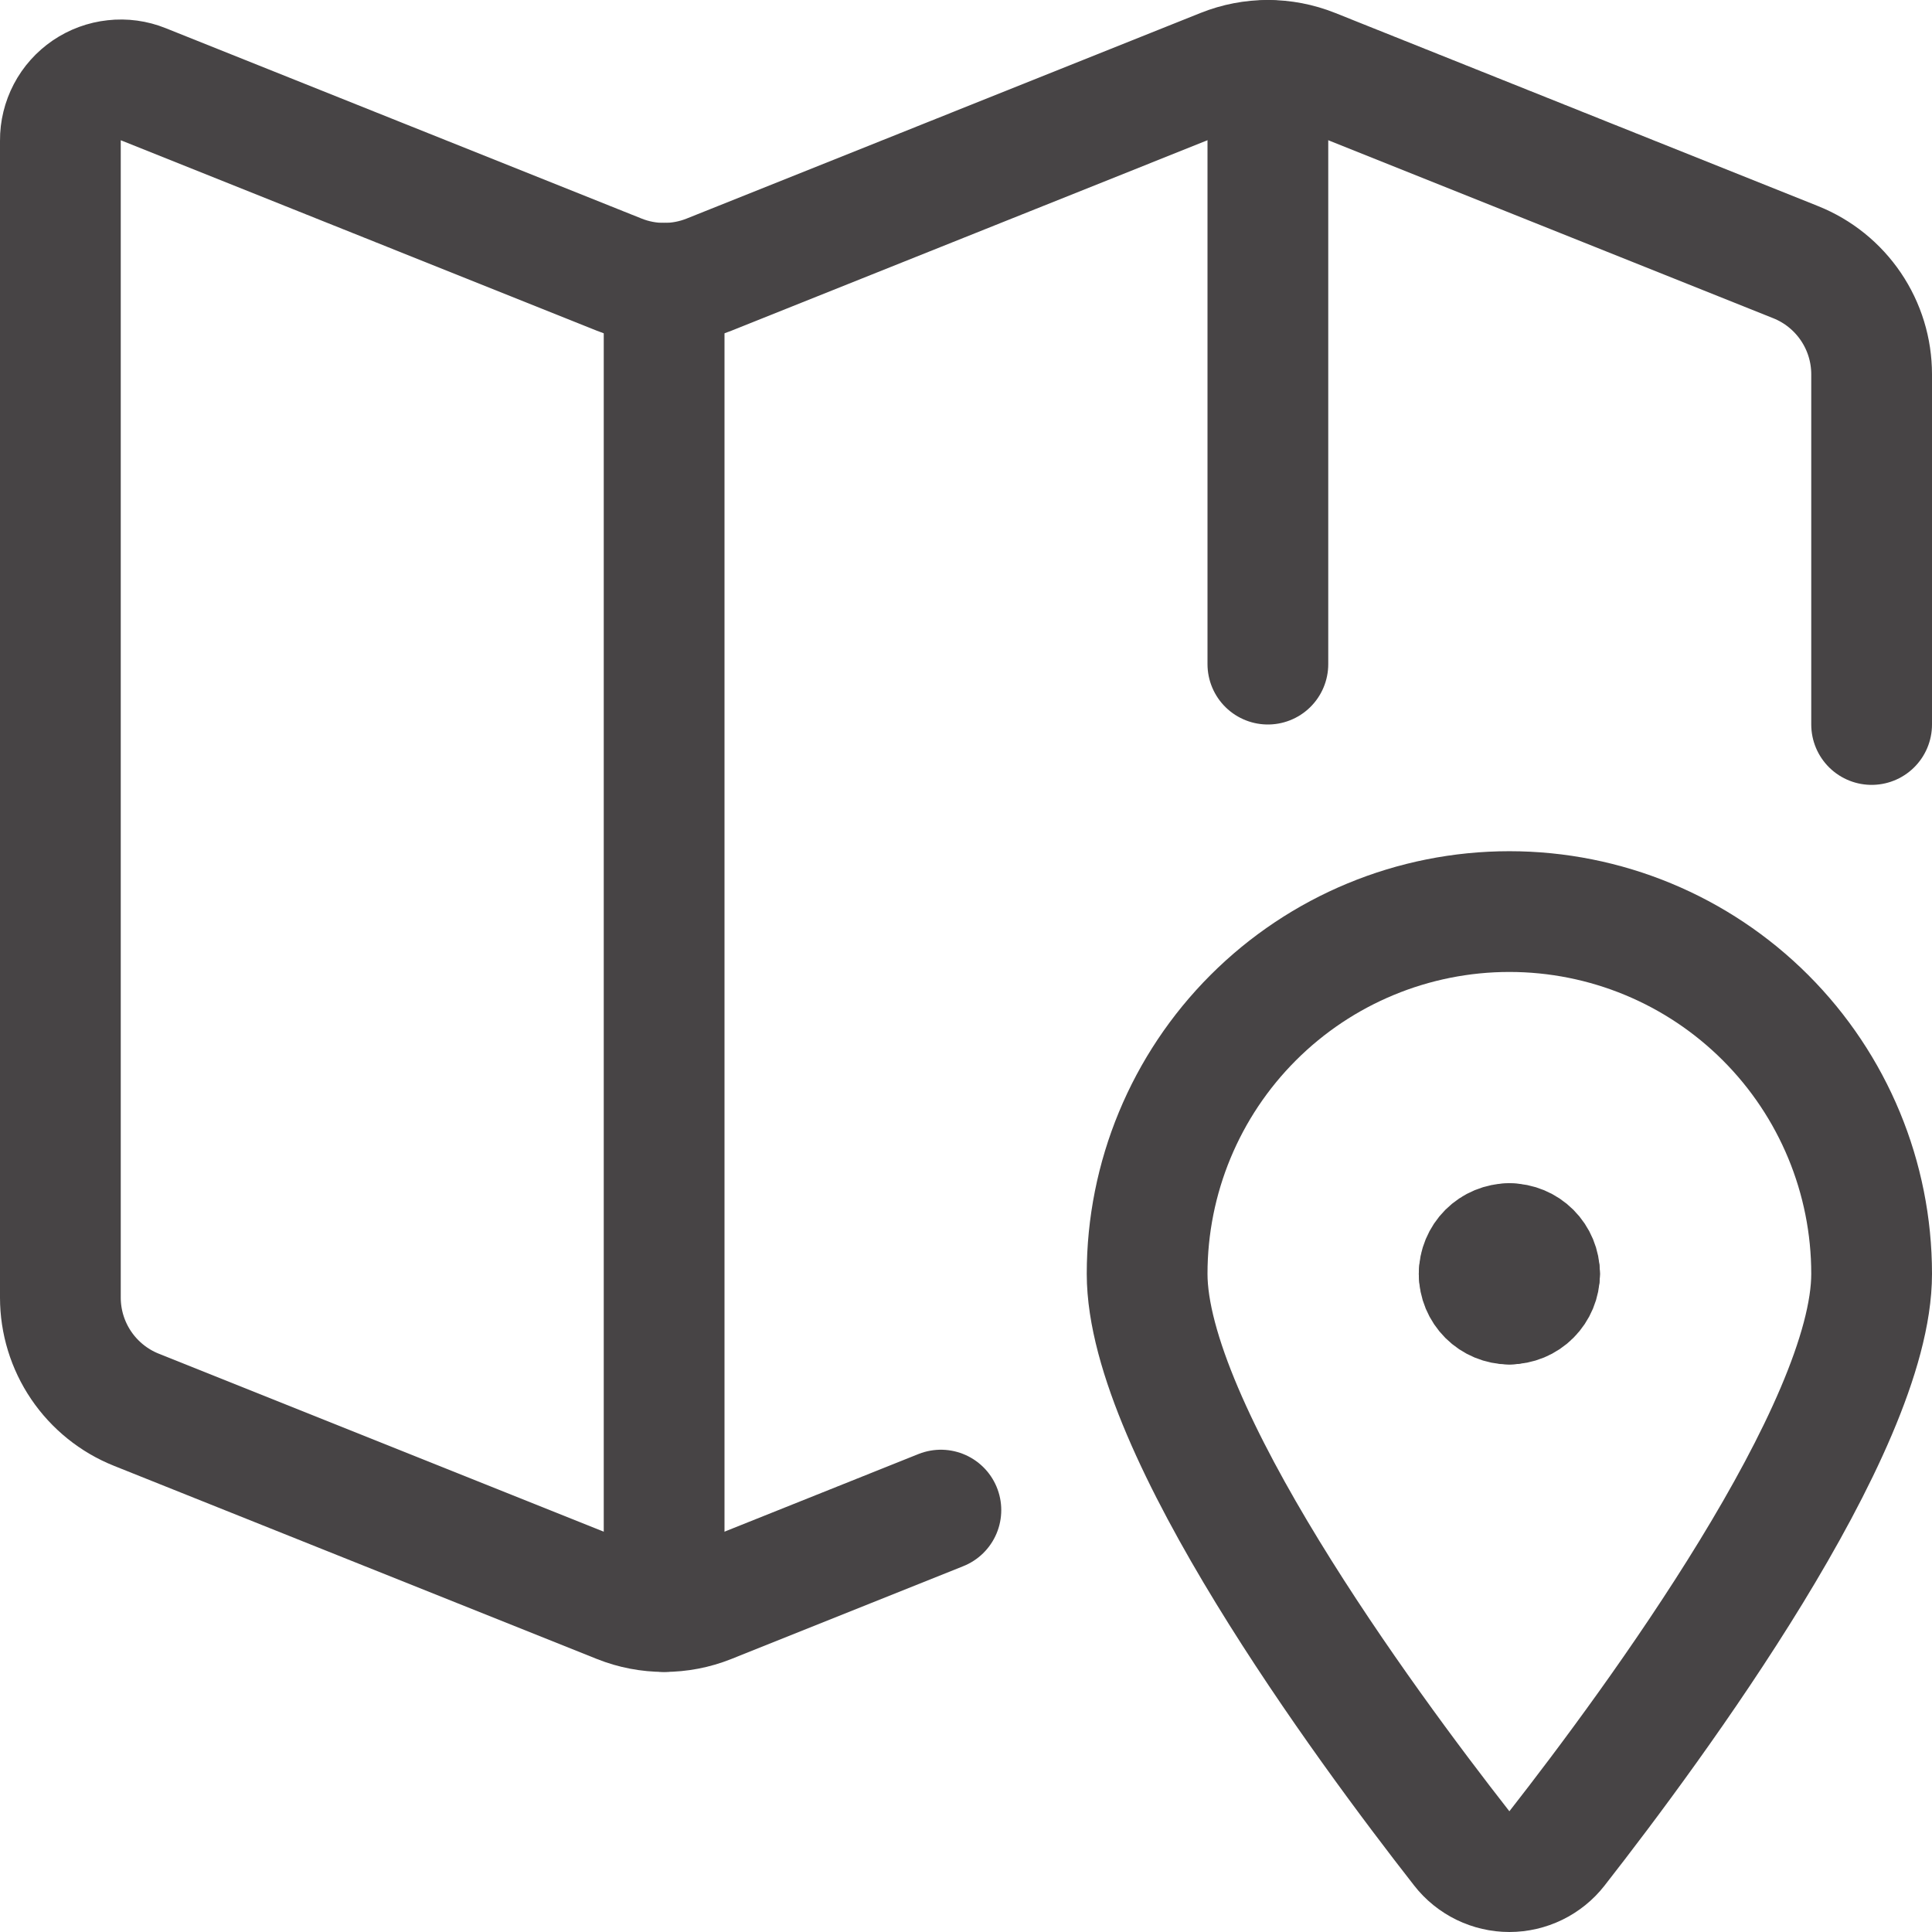
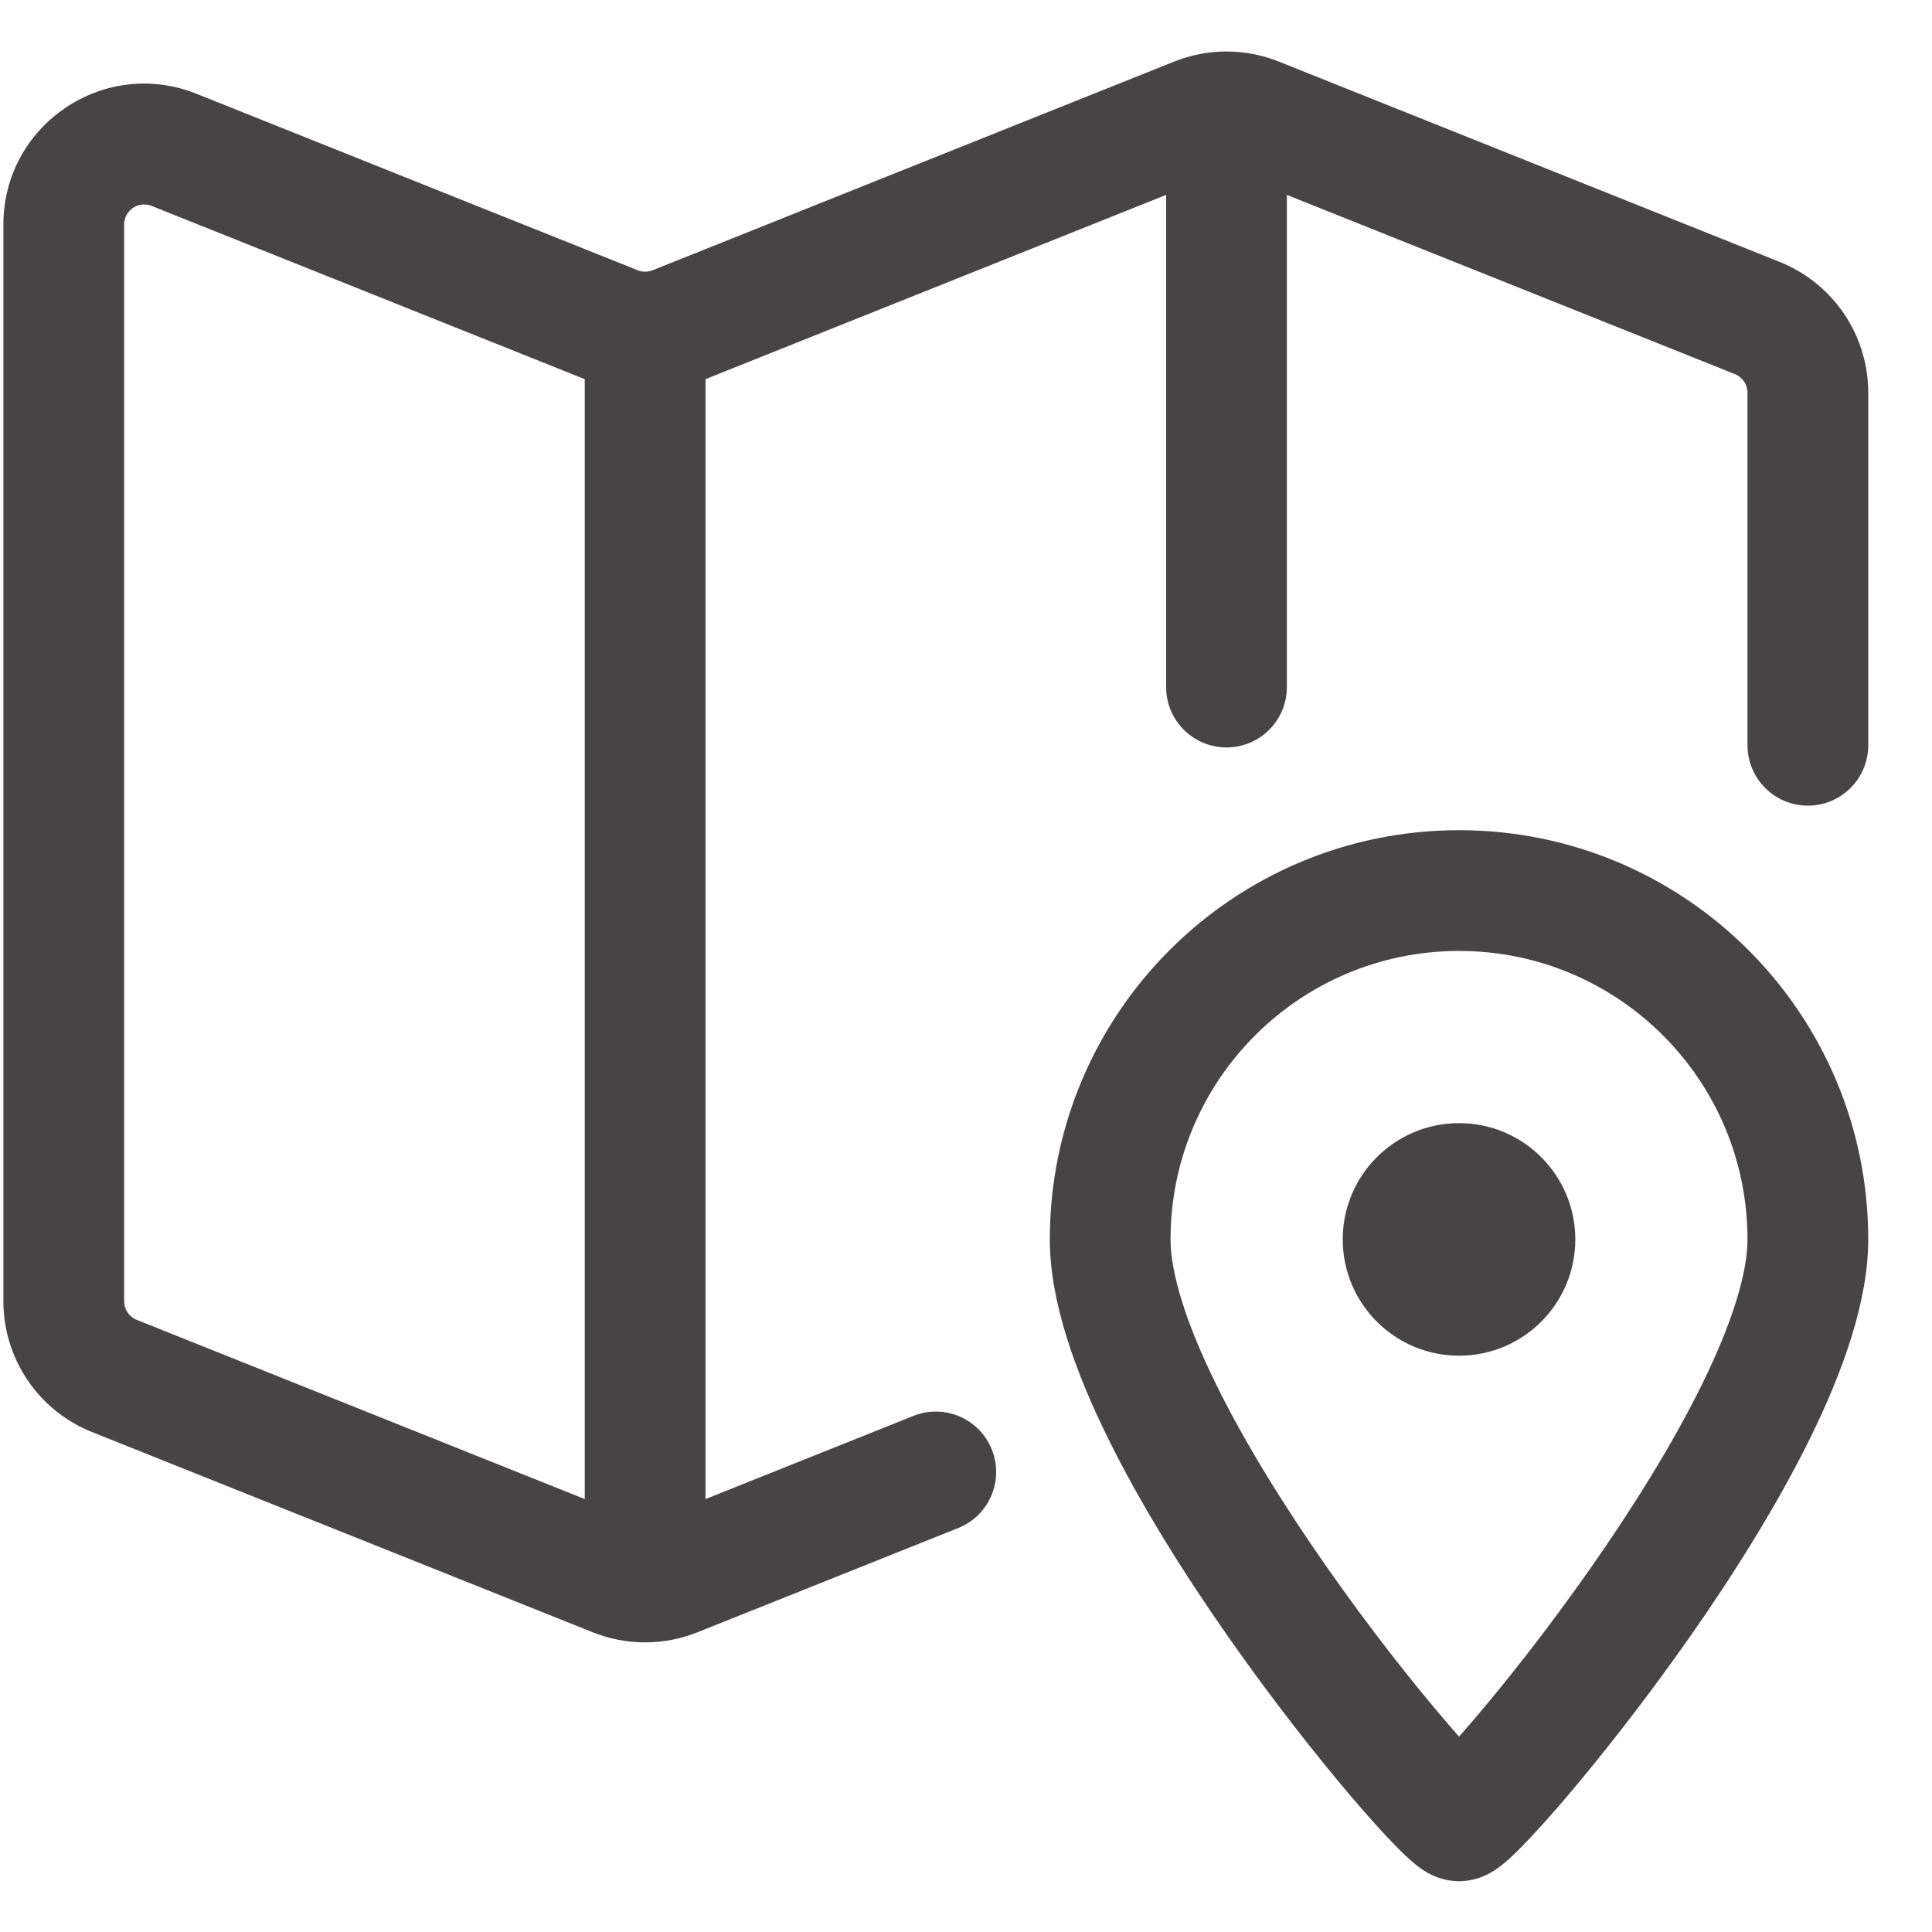
<svg xmlns="http://www.w3.org/2000/svg" width="24" height="24" viewBox="0 0 24 24" fill="none">
-   <path d="M23.25 9V4.65C23.25 4.35 23.16 4.057 22.992 3.809C22.824 3.561 22.585 3.368 22.307 3.257L16.307 0.857C15.949 0.714 15.551 0.714 15.193 0.857L8.807 3.412C8.449 3.555 8.051 3.555 7.693 3.412L1.779 1.046C1.665 1 1.541 0.983 1.419 0.997C1.297 1.01 1.18 1.053 1.078 1.122C0.977 1.191 0.893 1.284 0.836 1.393C0.779 1.502 0.749 1.623 0.75 1.746V16.119C0.75 16.419 0.84 16.712 1.008 16.96C1.176 17.208 1.415 17.401 1.693 17.512L7.693 19.912C8.051 20.055 8.449 20.055 8.807 19.912L11.688 18.759" stroke="#474445" stroke-width="1.5" stroke-linecap="round" stroke-linejoin="round" />
-   <path d="M8.25 3.519V20.019" stroke="#474445" stroke-width="1.5" stroke-linecap="round" stroke-linejoin="round" />
-   <path d="M15.75 0.75V8.25" stroke="#474445" stroke-width="1.5" stroke-linecap="round" stroke-linejoin="round" />
-   <path d="M18.75 15.449C18.849 15.449 18.945 15.489 19.015 15.559C19.085 15.629 19.125 15.725 19.125 15.824" stroke="#474445" stroke-width="1.5" stroke-linecap="round" stroke-linejoin="round" />
-   <path d="M18.375 15.824C18.375 15.725 18.415 15.629 18.485 15.559C18.555 15.489 18.651 15.449 18.75 15.449" stroke="#474445" stroke-width="1.5" stroke-linecap="round" stroke-linejoin="round" />
-   <path d="M18.75 16.2C18.651 16.2 18.555 16.16 18.485 16.09C18.415 16.02 18.375 15.925 18.375 15.825" stroke="#474445" stroke-width="1.5" stroke-linecap="round" stroke-linejoin="round" />
-   <path d="M19.125 15.824C19.125 15.924 19.085 16.019 19.015 16.089C18.945 16.16 18.849 16.199 18.75 16.199" stroke="#474445" stroke-width="1.5" stroke-linecap="round" stroke-linejoin="round" />
-   <path d="M18.75 11.324C19.944 11.324 21.088 11.798 21.932 12.642C22.776 13.486 23.25 14.63 23.25 15.824C23.25 17.745 20.562 21.4 19.341 22.962C19.271 23.052 19.181 23.124 19.079 23.174C18.976 23.224 18.864 23.25 18.75 23.25C18.636 23.25 18.524 23.224 18.421 23.174C18.319 23.124 18.229 23.052 18.159 22.962C16.938 21.401 14.25 17.745 14.25 15.824C14.25 14.63 14.724 13.486 15.568 12.642C16.412 11.798 17.556 11.324 18.75 11.324Z" stroke="#474445" stroke-width="1.5" stroke-linecap="round" stroke-linejoin="round" />
+   <path fill-rule="evenodd" clip-rule="evenodd" d="M21.551 4.647L15.986 2.421V8.535C15.986 8.95 15.65 9.285 15.236 9.285C14.822 9.285 14.486 8.95 14.486 8.535V2.421L8.764 4.71V18.622L11.346 17.589C11.731 17.435 12.167 17.622 12.321 18.007C12.475 18.391 12.288 18.828 11.903 18.982L8.664 20.277C8.246 20.444 7.781 20.444 7.364 20.277L1.142 17.789C0.477 17.523 0.042 16.879 0.042 16.164V2.79C0.042 1.552 1.292 0.705 2.441 1.165L7.921 3.357C7.98 3.381 8.047 3.381 8.107 3.357L14.586 0.765C15.003 0.598 15.469 0.598 15.886 0.765L22.108 3.254C22.773 3.52 23.208 4.163 23.208 4.879V9.258C23.208 9.672 22.872 10.008 22.458 10.008C22.044 10.008 21.708 9.672 21.708 9.258V4.879C21.708 4.777 21.646 4.685 21.551 4.647ZM7.264 4.71L1.884 2.558C1.72 2.492 1.542 2.613 1.542 2.79V16.164C1.542 16.266 1.604 16.358 1.699 16.396L7.264 18.622V4.71ZM18.125 11.813C16.146 11.813 14.541 13.417 14.541 15.396C14.541 15.816 14.733 16.438 15.11 17.203C15.475 17.946 15.973 18.74 16.488 19.475C17.001 20.208 17.521 20.868 17.924 21.341C17.995 21.425 18.063 21.503 18.125 21.573C18.187 21.503 18.254 21.425 18.326 21.341C18.729 20.868 19.249 20.208 19.762 19.475C20.277 18.74 20.774 17.946 21.14 17.203C21.517 16.438 21.708 15.816 21.708 15.396C21.708 13.417 20.104 11.813 18.125 11.813ZM13.041 15.396C13.041 12.589 15.317 10.313 18.125 10.313C20.932 10.313 23.208 12.589 23.208 15.396C23.208 16.173 22.886 17.052 22.486 17.866C22.074 18.702 21.531 19.564 20.991 20.335C20.449 21.108 19.9 21.805 19.469 22.313C19.254 22.565 19.062 22.778 18.912 22.931C18.838 23.007 18.764 23.079 18.695 23.137C18.662 23.164 18.616 23.202 18.561 23.237C18.534 23.254 18.491 23.28 18.435 23.304C18.391 23.323 18.277 23.369 18.125 23.369C17.973 23.369 17.858 23.323 17.814 23.304C17.759 23.28 17.716 23.254 17.689 23.237C17.634 23.202 17.587 23.164 17.555 23.137C17.486 23.079 17.412 23.007 17.338 22.931C17.187 22.778 16.996 22.565 16.781 22.313C16.349 21.805 15.8 21.108 15.259 20.335C14.719 19.564 14.175 18.702 13.764 17.866C13.363 17.052 13.041 16.173 13.041 15.396ZM19.569 15.396C19.569 16.194 18.923 16.841 18.125 16.841C17.327 16.841 16.68 16.194 16.68 15.396C16.68 14.599 17.327 13.952 18.125 13.952C18.923 13.952 19.569 14.599 19.569 15.396Z" fill="#474445" />
</svg>
